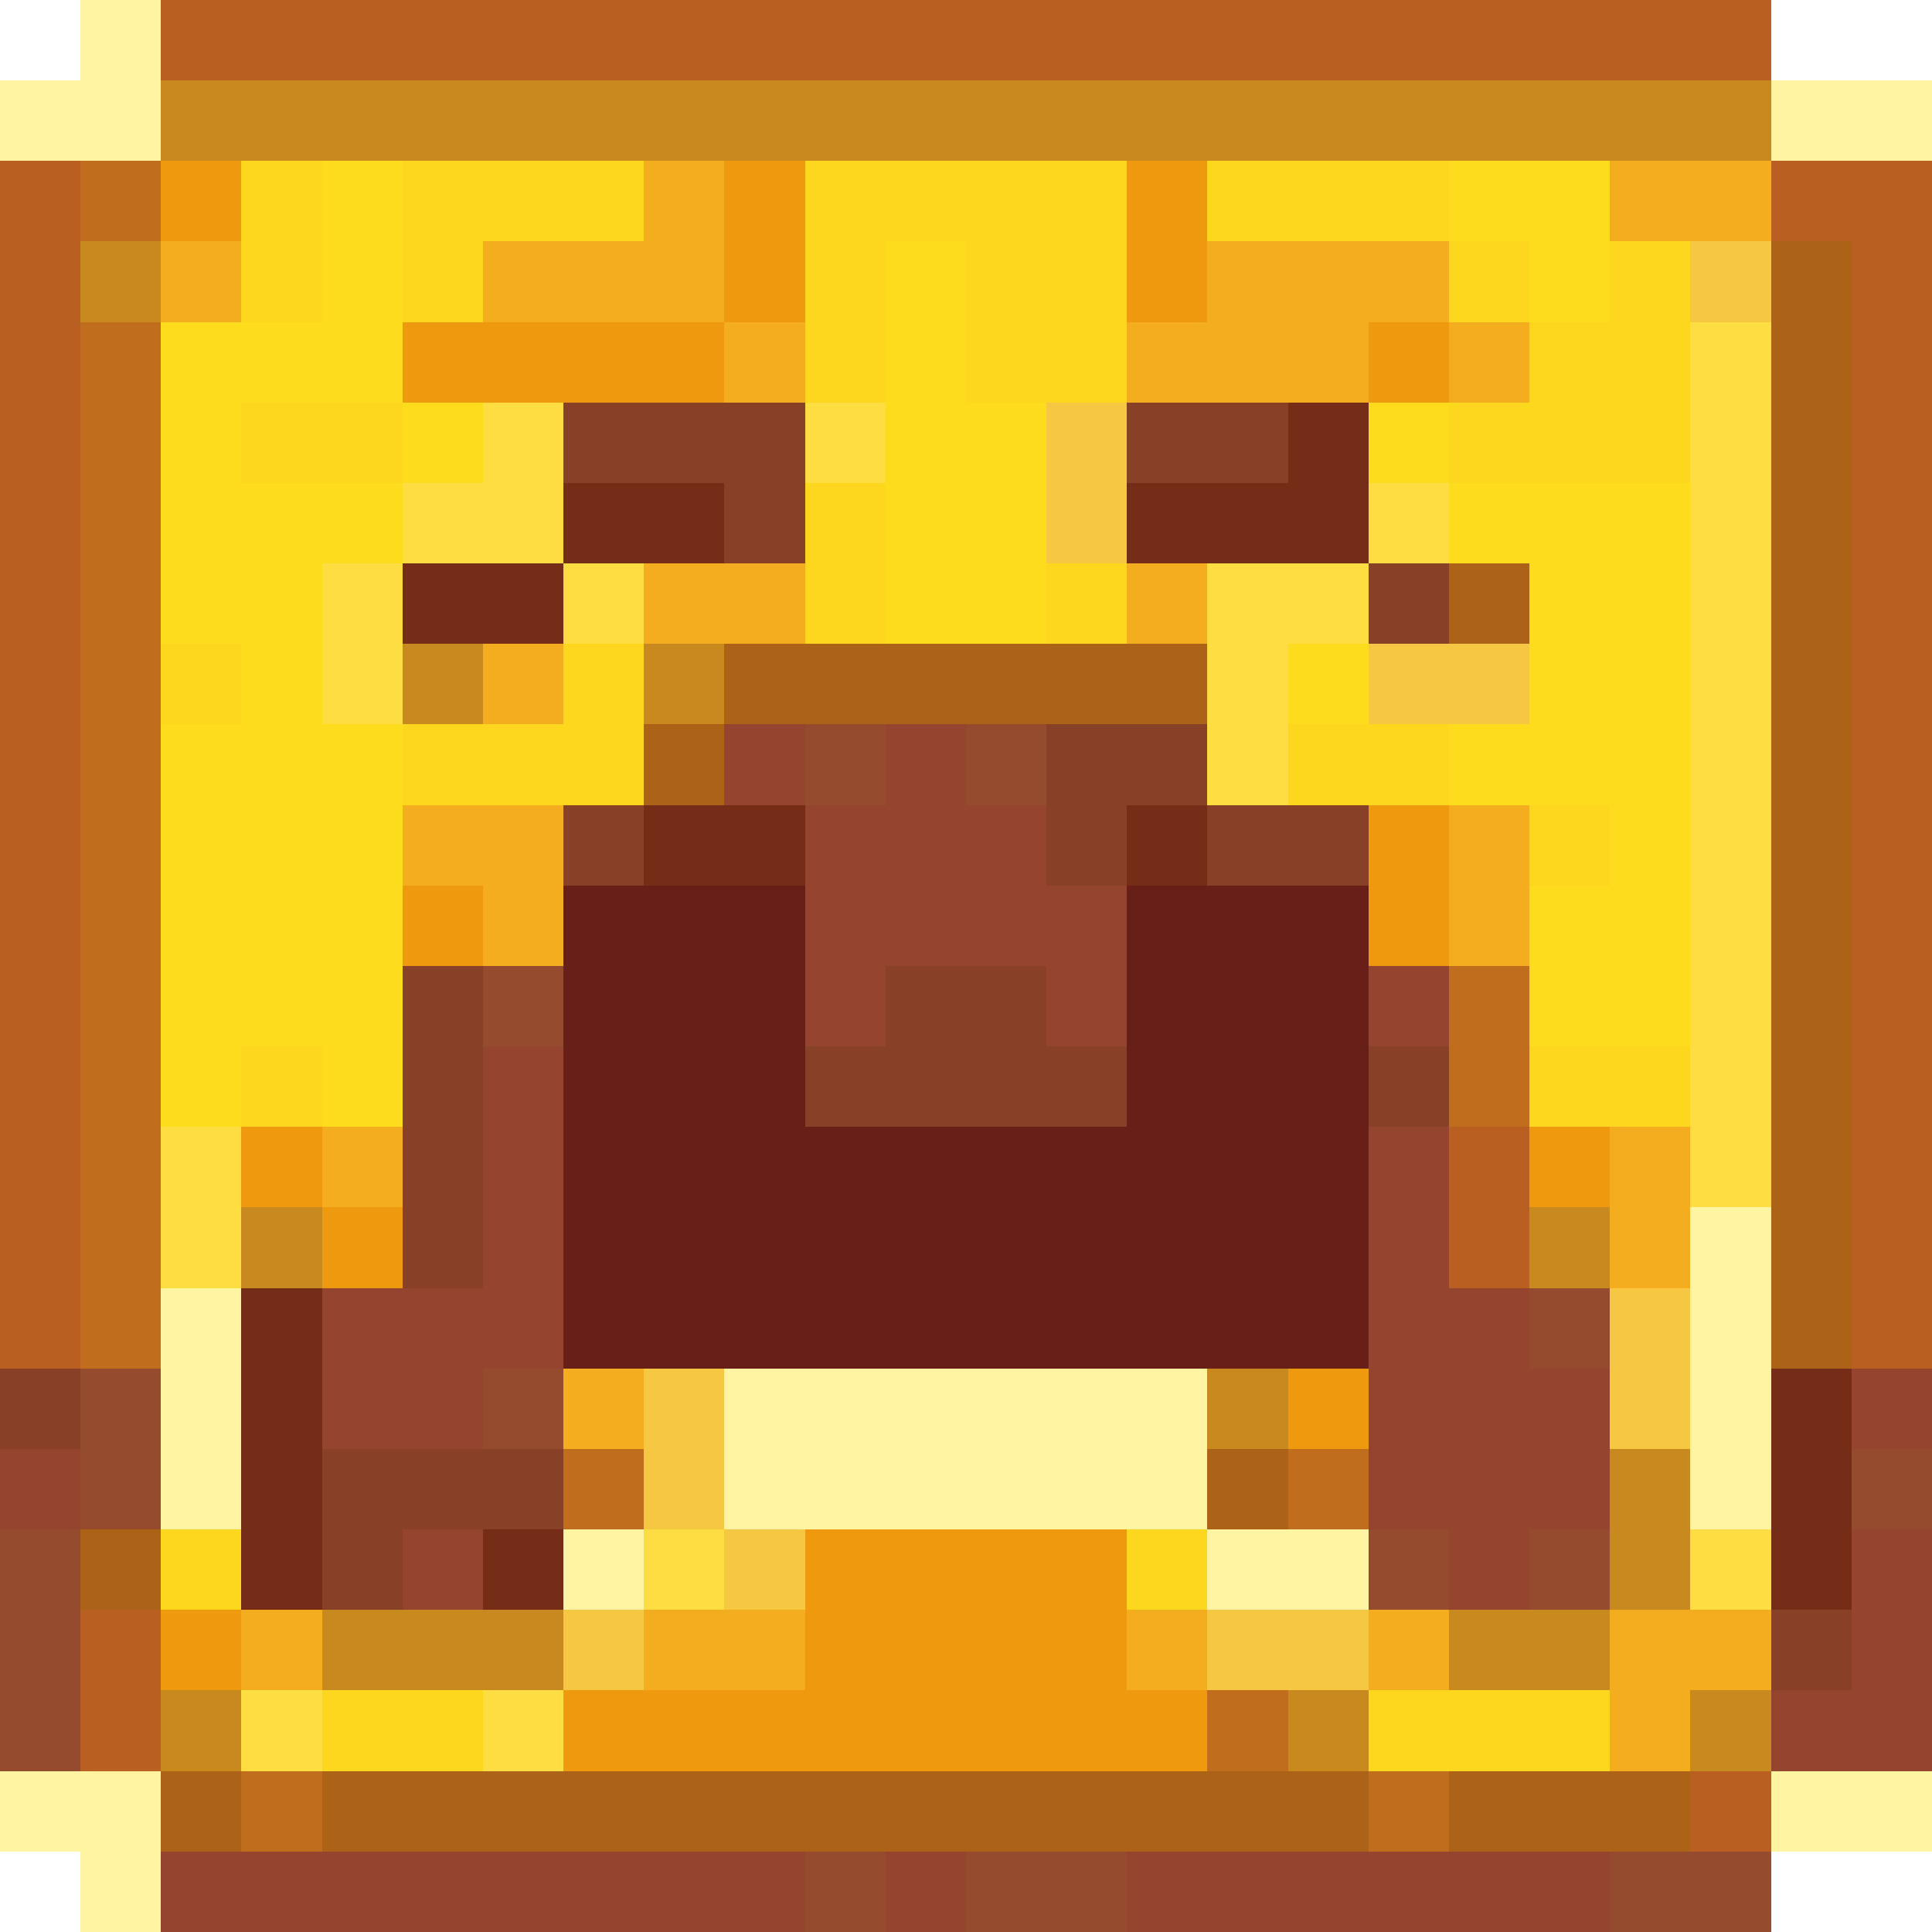
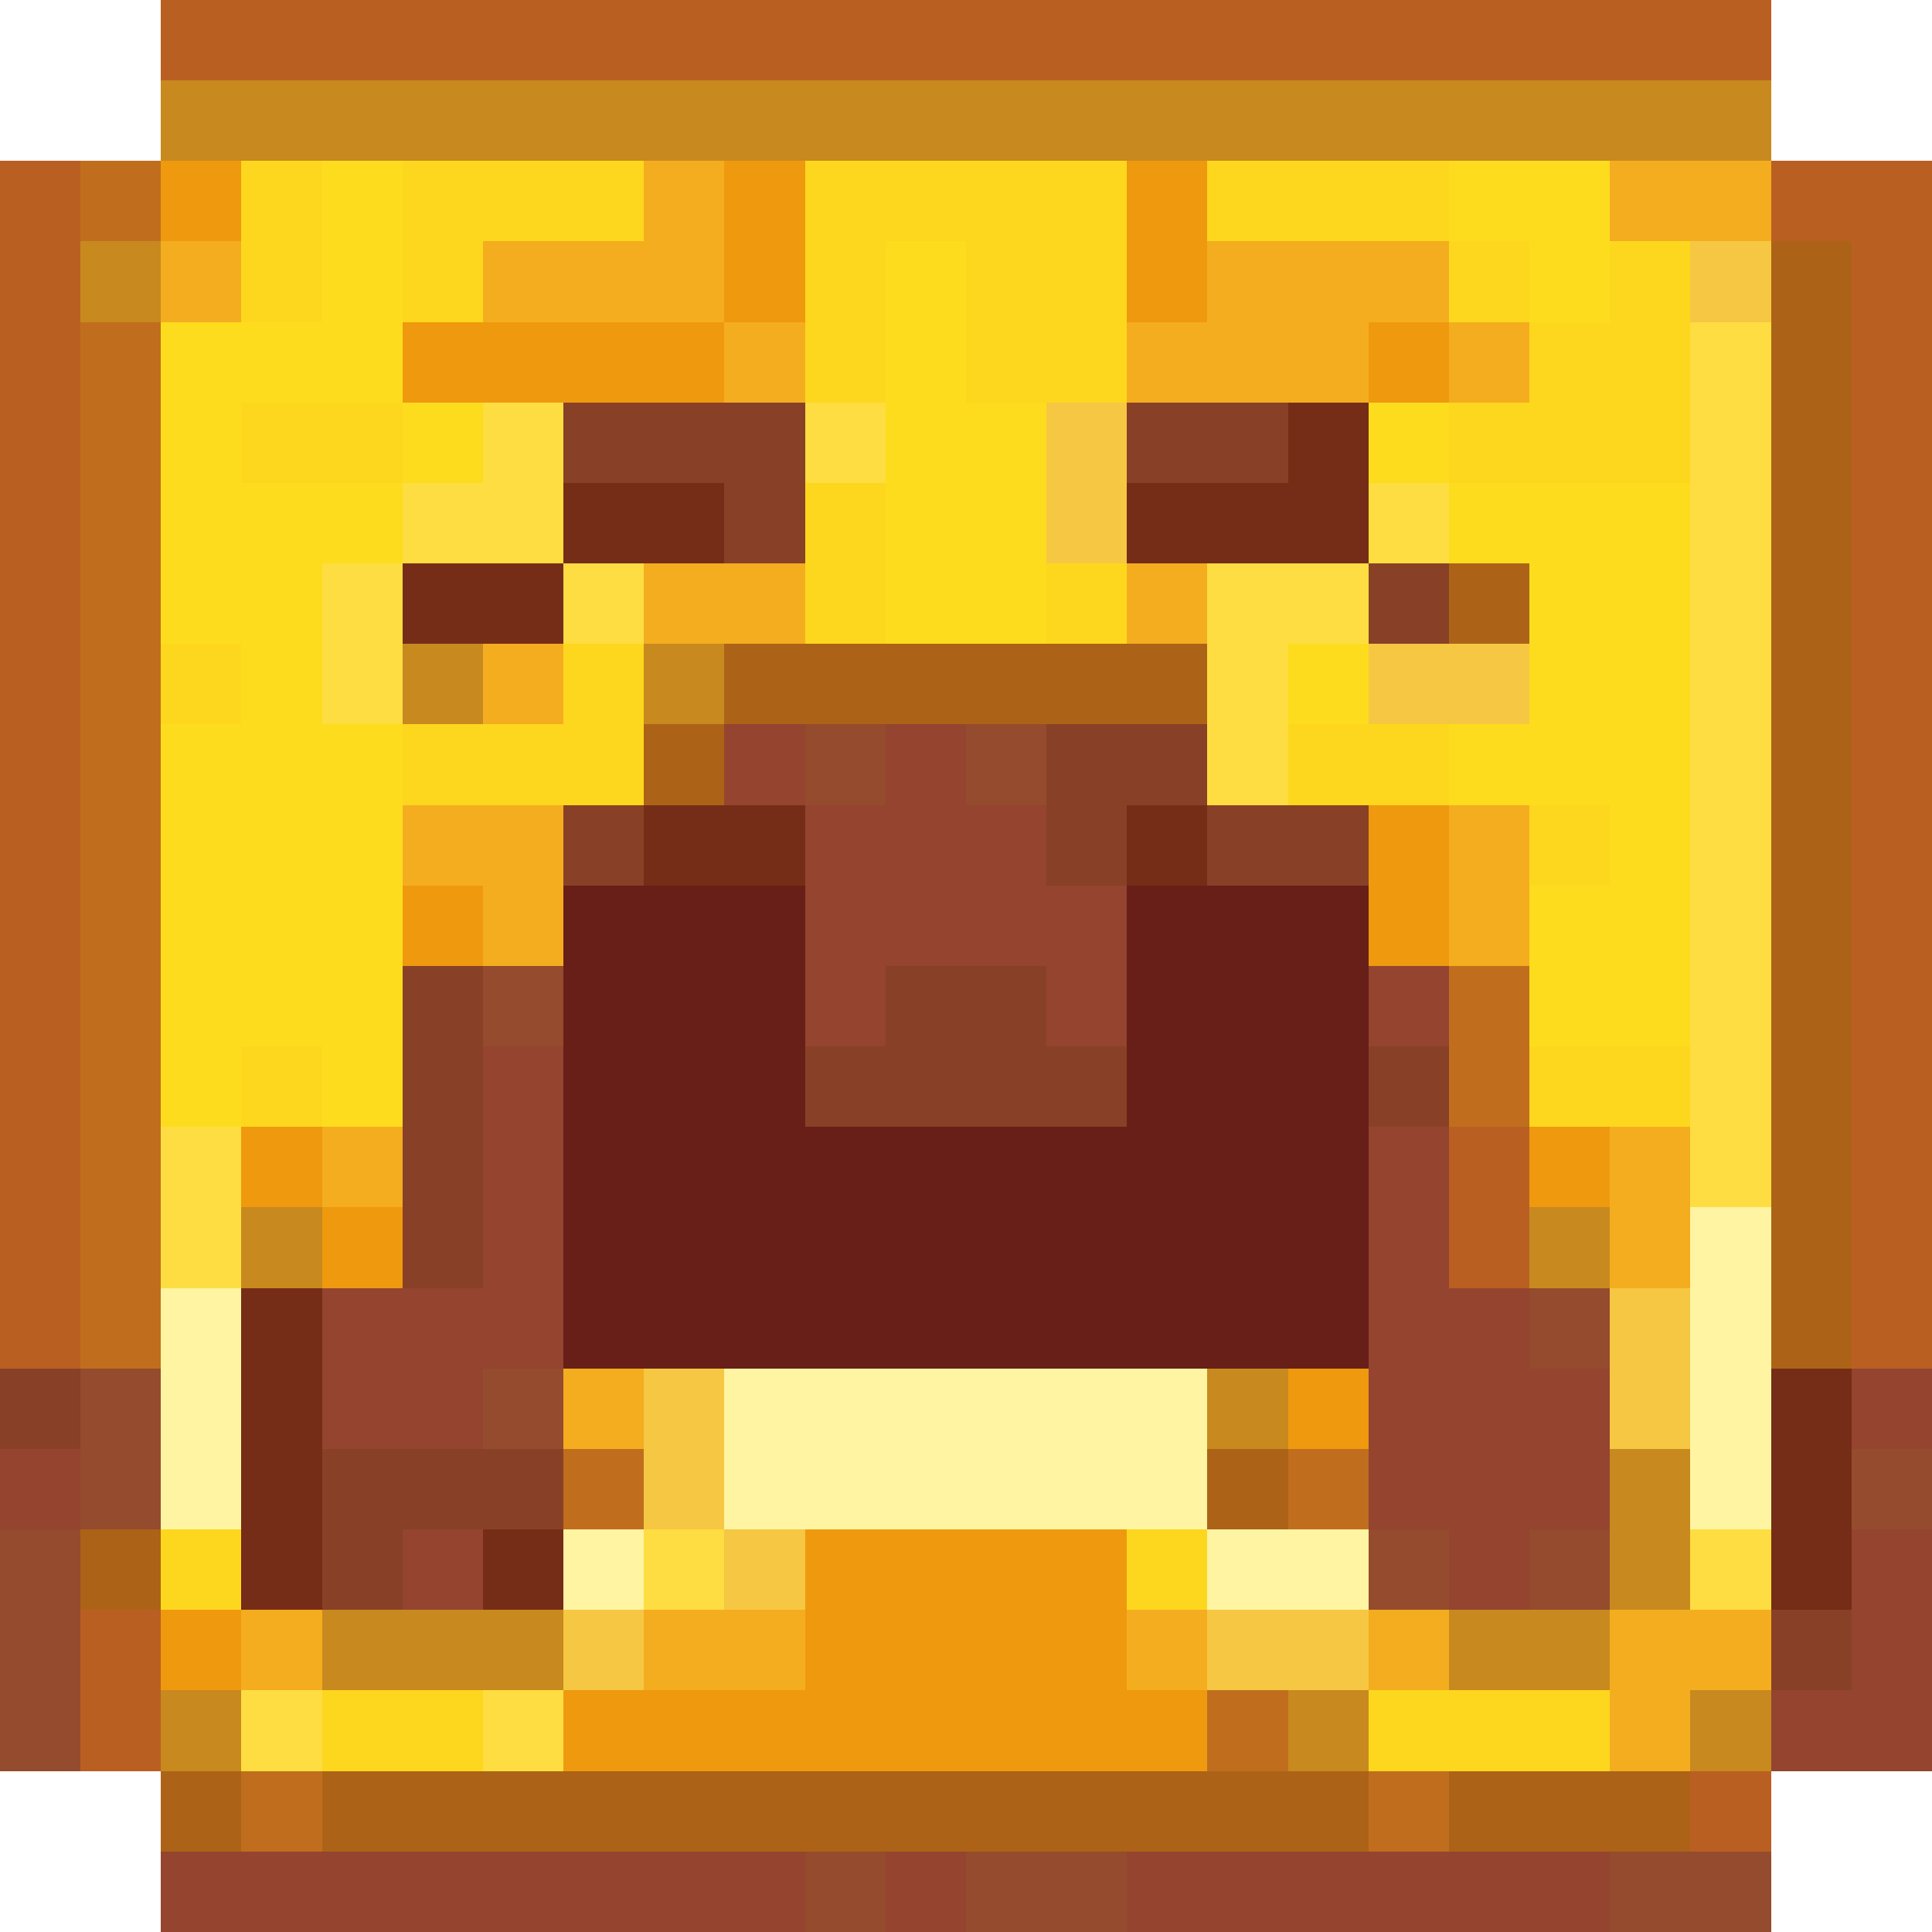
<svg xmlns="http://www.w3.org/2000/svg" viewBox="0 0 24 24" shape-rendering="crispEdges">
-   <path fill="#fef4a2" d="M1 0h1v1H1zM0 1h2v1H0zM22 1h2v1H22zM21 15h1v1H21zM2 16h1v1H2zM21 16h1v1H21zM2 17h1v1H2zM9 17h6v1H9zM21 17h1v1H21zM2 18h1v1H2zM9 18h6v1H9zM21 18h1v1H21zM7 19h1v1H7zM15 19h2v1H15zM0 22h2v1H0zM22 22h2v1H22zM1 23h1v1H1z" />
-   <path fill="#ba5f22" d="M2 0h20v1H2zM0 2h1v1H0zM22 2h2v1H22zM0 3h1v1H0zM23 3h1v1H23zM0 4h1v1H0zM23 4h1v1H23zM0 5h1v1H0zM23 5h1v1H23zM0 6h1v1H0zM23 6h1v1H23zM0 7h1v1H0zM23 7h1v1H23zM0 8h1v1H0zM23 8h1v1H23zM0 9h1v1H0zM23 9h1v1H23zM0 10h1v1H0zM23 10h1v1H23zM0 11h1v1H0zM23 11h1v1H23zM0 12h1v1H0zM23 12h1v1H23zM0 13h1v1H0zM23 13h1v1H23zM0 14h1v1H0zM18 14h1v1H18zM23 14h1v1H23zM0 15h1v1H0zM18 15h1v1H18zM23 15h1v1H23zM0 16h1v1H0zM23 16h1v1H23zM1 20h1v1H1zM1 21h1v1H1zM21 22h1v1H21z" />
-   <path fill="#c8891f" d="M2 1h20v1H2zM1 3h1v1H1zM5 8h1v1H5zM8 8h1v1H8zM3 15h1v1H3zM19 15h1v1H19zM15 17h1v1H15zM20 18h1v1H20zM20 19h1v1H20zM4 20h3v1H4zM18 20h2v1H18zM2 21h1v1H2zM16 21h1v1H16zM21 21h1v1H21z" />
-   <path fill="#c06e1e" d="M1 2h1v1H1zM1 4h1v1H1zM1 5h1v1H1zM1 6h1v1H1zM1 7h1v1H1zM1 8h1v1H1zM1 9h1v1H1zM1 10h1v1H1zM1 11h1v1H1zM1 12h1v1H1zM18 12h1v1H18zM1 13h1v1H1zM18 13h1v1H18zM1 14h1v1H1zM1 15h1v1H1zM1 16h1v1H1zM7 18h1v1H7zM16 18h1v1H16zM15 21h1v1H15zM3 22h1v1H3zM17 22h1v1H17z" />
-   <path fill="#ef990f" d="M2 2h1v1H2zM9 2h1v1H9zM14 2h1v1H14zM9 3h1v1H9zM14 3h1v1H14zM5 4h4v1H5zM17 4h1v1H17zM17 10h1v1H17zM5 11h1v1H5zM17 11h1v1H17zM3 14h1v1H3zM19 14h1v1H19zM4 15h1v1H4zM16 17h1v1H16zM10 19h4v1H10zM2 20h1v1H2zM10 20h4v1H10zM7 21h8v1H7z" />
-   <path fill="#fdd71d" d="M3 2h1v1H3zM5 2h3v1H5zM10 2h4v1H10zM15 2h3v1H15zM3 3h1v1H3zM5 3h1v1H5zM10 3h1v1H10zM12 3h2v1H12zM18 3h1v1H18zM20 3h1v1H20zM10 4h1v1H10zM12 4h2v1H12zM19 4h2v1H19zM3 5h2v1H3zM18 5h3v1H18zM10 6h1v1H10zM10 7h1v1H10zM13 7h1v1H13zM2 8h1v1H2zM7 8h1v1H7zM5 9h3v1H5zM16 9h2v1H16zM19 10h1v1H19zM3 13h1v1H3zM19 13h2v1H19zM2 19h1v1H2zM14 19h1v1H14zM4 21h2v1H4zM17 21h3v1H17z" />
-   <path fill="#fddc1e" d="M4 2h1v1H4zM18 2h2v1H18zM4 3h1v1H4zM11 3h1v1H11zM19 3h1v1H19zM2 4h3v1H2zM11 4h1v1H11zM2 5h1v1H2zM5 5h1v1H5zM11 5h2v1H11zM17 5h1v1H17zM2 6h3v1H2zM11 6h2v1H11zM18 6h3v1H18zM2 7h2v1H2zM11 7h2v1H11zM19 7h2v1H19zM3 8h1v1H3zM16 8h1v1H16zM19 8h2v1H19zM2 9h3v1H2zM18 9h3v1H18zM2 10h3v1H2zM20 10h1v1H20zM2 11h3v1H2zM19 11h2v1H19zM2 12h3v1H2zM19 12h2v1H19zM2 13h1v1H2zM4 13h1v1H4z" />
-   <path fill="#f4ad1f" d="M8 2h1v1H8zM20 2h2v1H20zM2 3h1v1H2zM6 3h3v1H6zM15 3h3v1H15zM9 4h1v1H9zM14 4h3v1H14zM18 4h1v1H18zM8 7h2v1H8zM14 7h1v1H14zM6 8h1v1H6zM5 10h2v1H5zM18 10h1v1H18zM6 11h1v1H6zM18 11h1v1H18zM4 14h1v1H4zM20 14h1v1H20zM20 15h1v1H20zM7 17h1v1H7zM3 20h1v1H3zM8 20h2v1H8zM14 20h1v1H14zM17 20h1v1H17zM20 20h2v1H20zM20 21h1v1H20z" />
-   <path fill="#f6c742" d="M21 3h1v1H21zM13 5h1v1H13zM13 6h1v1H13zM17 8h2v1H17zM20 16h1v1H20zM8 17h1v1H8zM20 17h1v1H20zM8 18h1v1H8zM9 19h1v1H9zM7 20h1v1H7zM15 20h2v1H15z" />
-   <path fill="#ac6317" d="M22 3h1v1H22zM22 4h1v1H22zM22 5h1v1H22zM22 6h1v1H22zM18 7h1v1H18zM22 7h1v1H22zM9 8h6v1H9zM22 8h1v1H22zM8 9h1v1H8zM22 9h1v1H22zM22 10h1v1H22zM22 11h1v1H22zM22 12h1v1H22zM22 13h1v1H22zM22 14h1v1H22zM22 15h1v1H22zM22 16h1v1H22zM15 18h1v1H15zM1 19h1v1H1zM2 22h1v1H2zM4 22h13v1H4zM18 22h3v1H18z" />
-   <path fill="#fddd41" d="M21 4h1v1H21zM6 5h1v1H6zM10 5h1v1H10zM21 5h1v1H21zM5 6h2v1H5zM17 6h1v1H17zM21 6h1v1H21zM4 7h1v1H4zM7 7h1v1H7zM15 7h2v1H15zM21 7h1v1H21zM4 8h1v1H4zM15 8h1v1H15zM21 8h1v1H21zM15 9h1v1H15zM21 9h1v1H21zM21 10h1v1H21zM21 11h1v1H21zM21 12h1v1H21zM21 13h1v1H21zM2 14h1v1H2zM21 14h1v1H21zM2 15h1v1H2zM8 19h1v1H8zM21 19h1v1H21zM3 21h1v1H3zM6 21h1v1H6z" />
-   <path fill="#884126" d="M7 5h3v1H7zM14 5h2v1H14zM9 6h1v1H9zM17 7h1v1H17zM13 9h2v1H13zM7 10h1v1H7zM13 10h1v1H13zM15 10h2v1H15zM5 12h1v1H5zM11 12h2v1H11zM5 13h1v1H5zM10 13h4v1H10zM17 13h1v1H17zM5 14h1v1H5zM5 15h1v1H5zM0 17h1v1H0zM4 18h3v1H4zM4 19h1v1H4zM22 20h1v1H22z" />
-   <path fill="#762d17" d="M16 5h1v1H16zM7 6h2v1H7zM14 6h3v1H14zM5 7h2v1H5zM8 10h2v1H8zM14 10h1v1H14zM3 16h1v1H3zM3 17h1v1H3zM22 17h1v1H22zM3 18h1v1H3zM22 18h1v1H22zM3 19h1v1H3zM6 19h1v1H6zM22 19h1v1H22z" />
-   <path fill="#94442f" d="M9 9h1v1H9zM11 9h1v1H11zM10 10h3v1H10zM10 11h4v1H10zM10 12h1v1H10zM13 12h1v1H13zM17 12h1v1H17zM6 13h1v1H6zM6 14h1v1H6zM17 14h1v1H17zM6 15h1v1H6zM17 15h1v1H17zM4 16h3v1H4zM17 16h2v1H17zM4 17h2v1H4zM17 17h3v1H17zM23 17h1v1H23zM0 18h1v1H0zM17 18h3v1H17zM5 19h1v1H5zM18 19h1v1H18zM23 19h1v1H23zM23 20h1v1H23zM22 21h2v1H22zM2 23h8v1H2zM11 23h1v1H11zM14 23h6v1H14z" />
-   <path fill="#954b2d" d="M10 9h1v1H10zM12 9h1v1H12zM6 12h1v1H6zM19 16h1v1H19zM1 17h1v1H1zM6 17h1v1H6zM1 18h1v1H1zM23 18h1v1H23zM0 19h1v1H0zM17 19h1v1H17zM19 19h1v1H19zM0 20h1v1H0zM0 21h1v1H0zM10 23h1v1H10zM12 23h2v1H12zM20 23h2v1H20z" />
-   <path fill="#681f18" d="M7 11h3v1H7zM14 11h3v1H14zM7 12h3v1H7zM14 12h3v1H14zM7 13h3v1H7zM14 13h3v1H14zM7 14h10v1H7zM7 15h10v1H7zM7 16h10v1H7z" />
+   <path fill="#ba5f22" d="M2 0h20v1H2zM0 2h1v15H0zM22 2h2v1H22zM23 3h1v14H23zM18 14h1v2H18zM1 20h1v2H1zM21 22h1v1H21z" />
+   <path fill="#c8891f" d="M2 1h20v1H2zM1 3h1v1H1zM5 8h1v1H5zM8 8h1v1H8zM3 15h1v1H3zM19 15h1v1H19zM15 17h1v1H15zM20 18h1v2H20zM4 20h3v1H4zM18 20h2v1H18zM2 21h1v1H2zM16 21h1v1H16zM21 21h1v1H21z" />
+   <path fill="#c06e1e" d="M1 2h1v1H1zM1 4h1v13H1zM18 12h1v2H18zM7 18h1v1H7zM16 18h1v1H16zM15 21h1v1H15zM3 22h1v1H3zM17 22h1v1H17z" />
+   <path fill="#ef990f" d="M2 2h1v1H2zM9 2h1v2H9zM14 2h1v2H14zM5 4h4v1H5zM17 4h1v1H17zM17 10h1v2H17zM5 11h1v1H5zM3 14h1v1H3zM19 14h1v1H19zM4 15h1v1H4zM16 17h1v1H16zM10 19h4v3H10zM2 20h1v1H2zM7 21h3v1H7zM14 21h1v1H14z" />
+   <path fill="#fdd71d" d="M3 2h1v2H3zM5 2h3v1H5zM10 2h4v1H10zM15 2h3v1H15zM5 3h1v1H5zM10 3h1v2H10zM12 3h2v2H12zM18 3h1v1H18zM20 3h1v3H20zM19 4h1v2H19zM3 5h2v1H3zM18 5h1v1H18zM10 6h1v2H10zM13 7h1v1H13zM2 8h1v1H2zM7 8h1v2H7zM5 9h2v1H5zM16 9h2v1H16zM19 10h1v1H19zM3 13h1v1H3zM19 13h2v1H19zM2 19h1v1H2zM14 19h1v1H14zM4 21h2v1H4zM17 21h3v1H17z" />
+   <path fill="#fddc1e" d="M4 2h1v3H4zM18 2h2v1H18zM11 3h1v5H11zM19 3h1v1H19zM2 4h2v1H2zM2 5h1v3H2zM5 5h1v1H5zM12 5h1v3H12zM17 5h1v1H17zM3 6h2v1H3zM18 6h3v1H18zM3 7h1v6H3zM19 7h2v3H19zM16 8h1v1H16zM2 9h1v5H2zM4 9h1v5H4zM18 9h1v1H18zM20 10h1v3H20zM19 11h1v2H19z" />
+   <path fill="#f4ad1f" d="M8 2h1v2H8zM20 2h2v1H20zM2 3h1v1H2zM6 3h2v1H6zM15 3h3v1H15zM9 4h1v1H9zM14 4h3v1H14zM18 4h1v1H18zM8 7h2v1H8zM14 7h1v1H14zM6 8h1v1H6zM5 10h2v1H5zM18 10h1v2H18zM6 11h1v1H6zM4 14h1v1H4zM20 14h1v2H20zM7 17h1v1H7zM3 20h1v1H3zM8 20h2v1H8zM14 20h1v1H14zM17 20h1v1H17zM20 20h2v1H20zM20 21h1v1H20z" />
+   <path fill="#f6c742" d="M21 3h1v1H21zM13 5h1v2H13zM17 8h2v1H17zM20 16h1v2H20zM8 17h1v2H8zM9 19h1v1H9zM7 20h1v1H7zM15 20h2v1H15z" />
+   <path fill="#ac6317" d="M22 3h1v14H22zM18 7h1v1H18zM9 8h6v1H9zM8 9h1v1H8zM15 18h1v1H15zM1 19h1v1H1zM2 22h1v1H2zM4 22h13v1H4zM18 22h3v1H18z" />
+   <path fill="#fddd41" d="M21 4h1v11H21zM6 5h1v2H6zM10 5h1v1H10zM5 6h1v1H5zM17 6h1v1H17zM4 7h1v2H4zM7 7h1v1H7zM15 7h2v1H15zM15 8h1v2H15zM2 14h1v2H2zM8 19h1v1H8zM21 19h1v1H21zM3 21h1v1H3zM6 21h1v1H6z" />
+   <path fill="#884126" d="M7 5h3v1H7zM14 5h2v1H14zM9 6h1v1H9zM17 7h1v1H17zM13 9h2v1H13zM7 10h1v1H7zM13 10h1v1H13zM15 10h2v1H15zM5 12h1v4H5zM11 12h2v2H11zM10 13h1v1H10zM13 13h1v1H13zM17 13h1v1H17zM0 17h1v1H0zM4 18h3v1H4zM4 19h1v1H4zM22 20h1v1H22z" />
+   <path fill="#762d17" d="M16 5h1v2H16zM7 6h2v1H7zM14 6h2v1H14zM5 7h2v1H5zM8 10h2v1H8zM14 10h1v1H14zM3 16h1v4H3zM22 17h1v3H22zM6 19h1v1H6z" />
+   <path fill="#94442f" d="M9 9h1v1H9zM11 9h1v3H11zM10 10h1v3H10zM12 10h1v2H12zM13 11h1v2H13zM17 12h1v1H17zM6 13h1v4H6zM17 14h1v5H17zM4 16h2v2H4zM18 16h1v4H18zM19 17h1v2H19zM23 17h1v1H23zM0 18h1v1H0zM5 19h1v1H5zM23 19h1v3H23zM22 21h1v1H22zM2 23h8v1H2zM11 23h1v1H11zM14 23h6v1H14z" />
+   <path fill="#954b2d" d="M10 9h1v1H10zM12 9h1v1H12zM6 12h1v1H6zM19 16h1v1H19zM1 17h1v2H1zM6 17h1v1H6zM23 18h1v1H23zM0 19h1v3H0zM17 19h1v1H17zM19 19h1v1H19zM10 23h1v1H10zM12 23h2v1H12zM20 23h2v1H20z" />
+   <path fill="#681f18" d="M7 11h3v6H7zM14 11h3v6H14zM10 14h4v3H10z" />
+   <path fill="#fef4a2" d="M21 15h1v4H21zM2 16h1v3H2zM9 17h6v2H9zM7 19h1v1H7zM15 19h2v1H15z" />
</svg>
